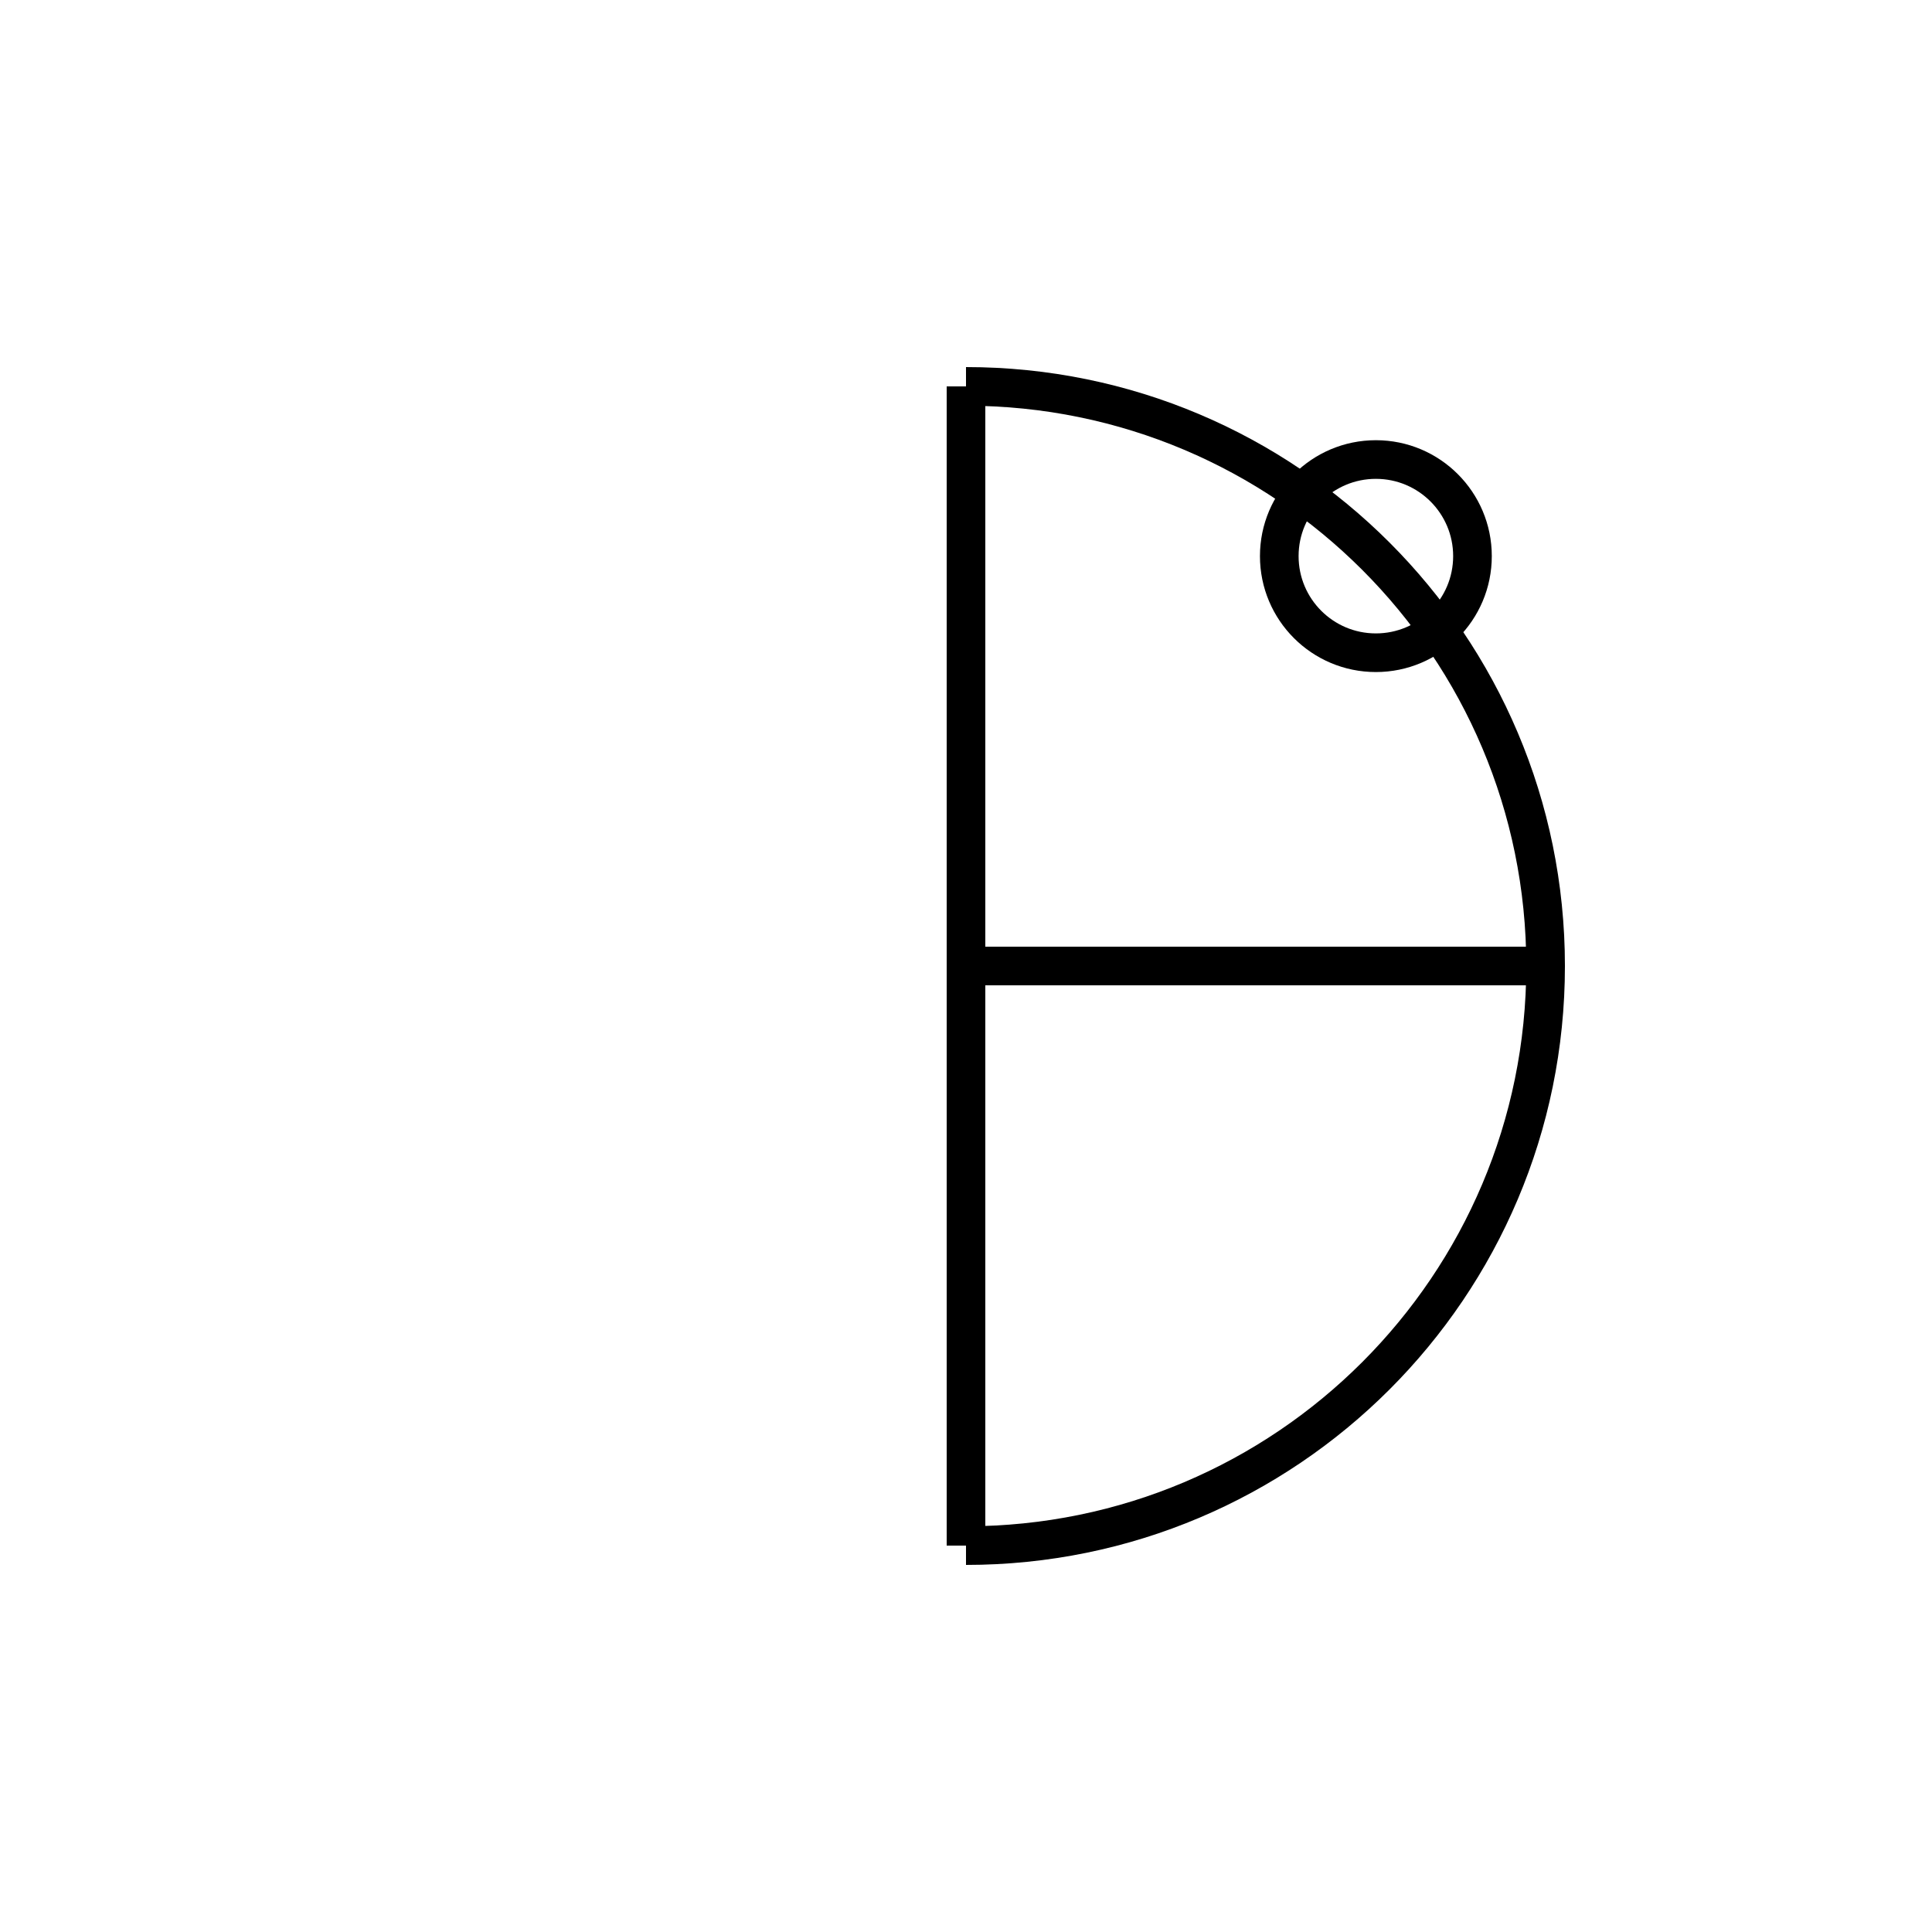
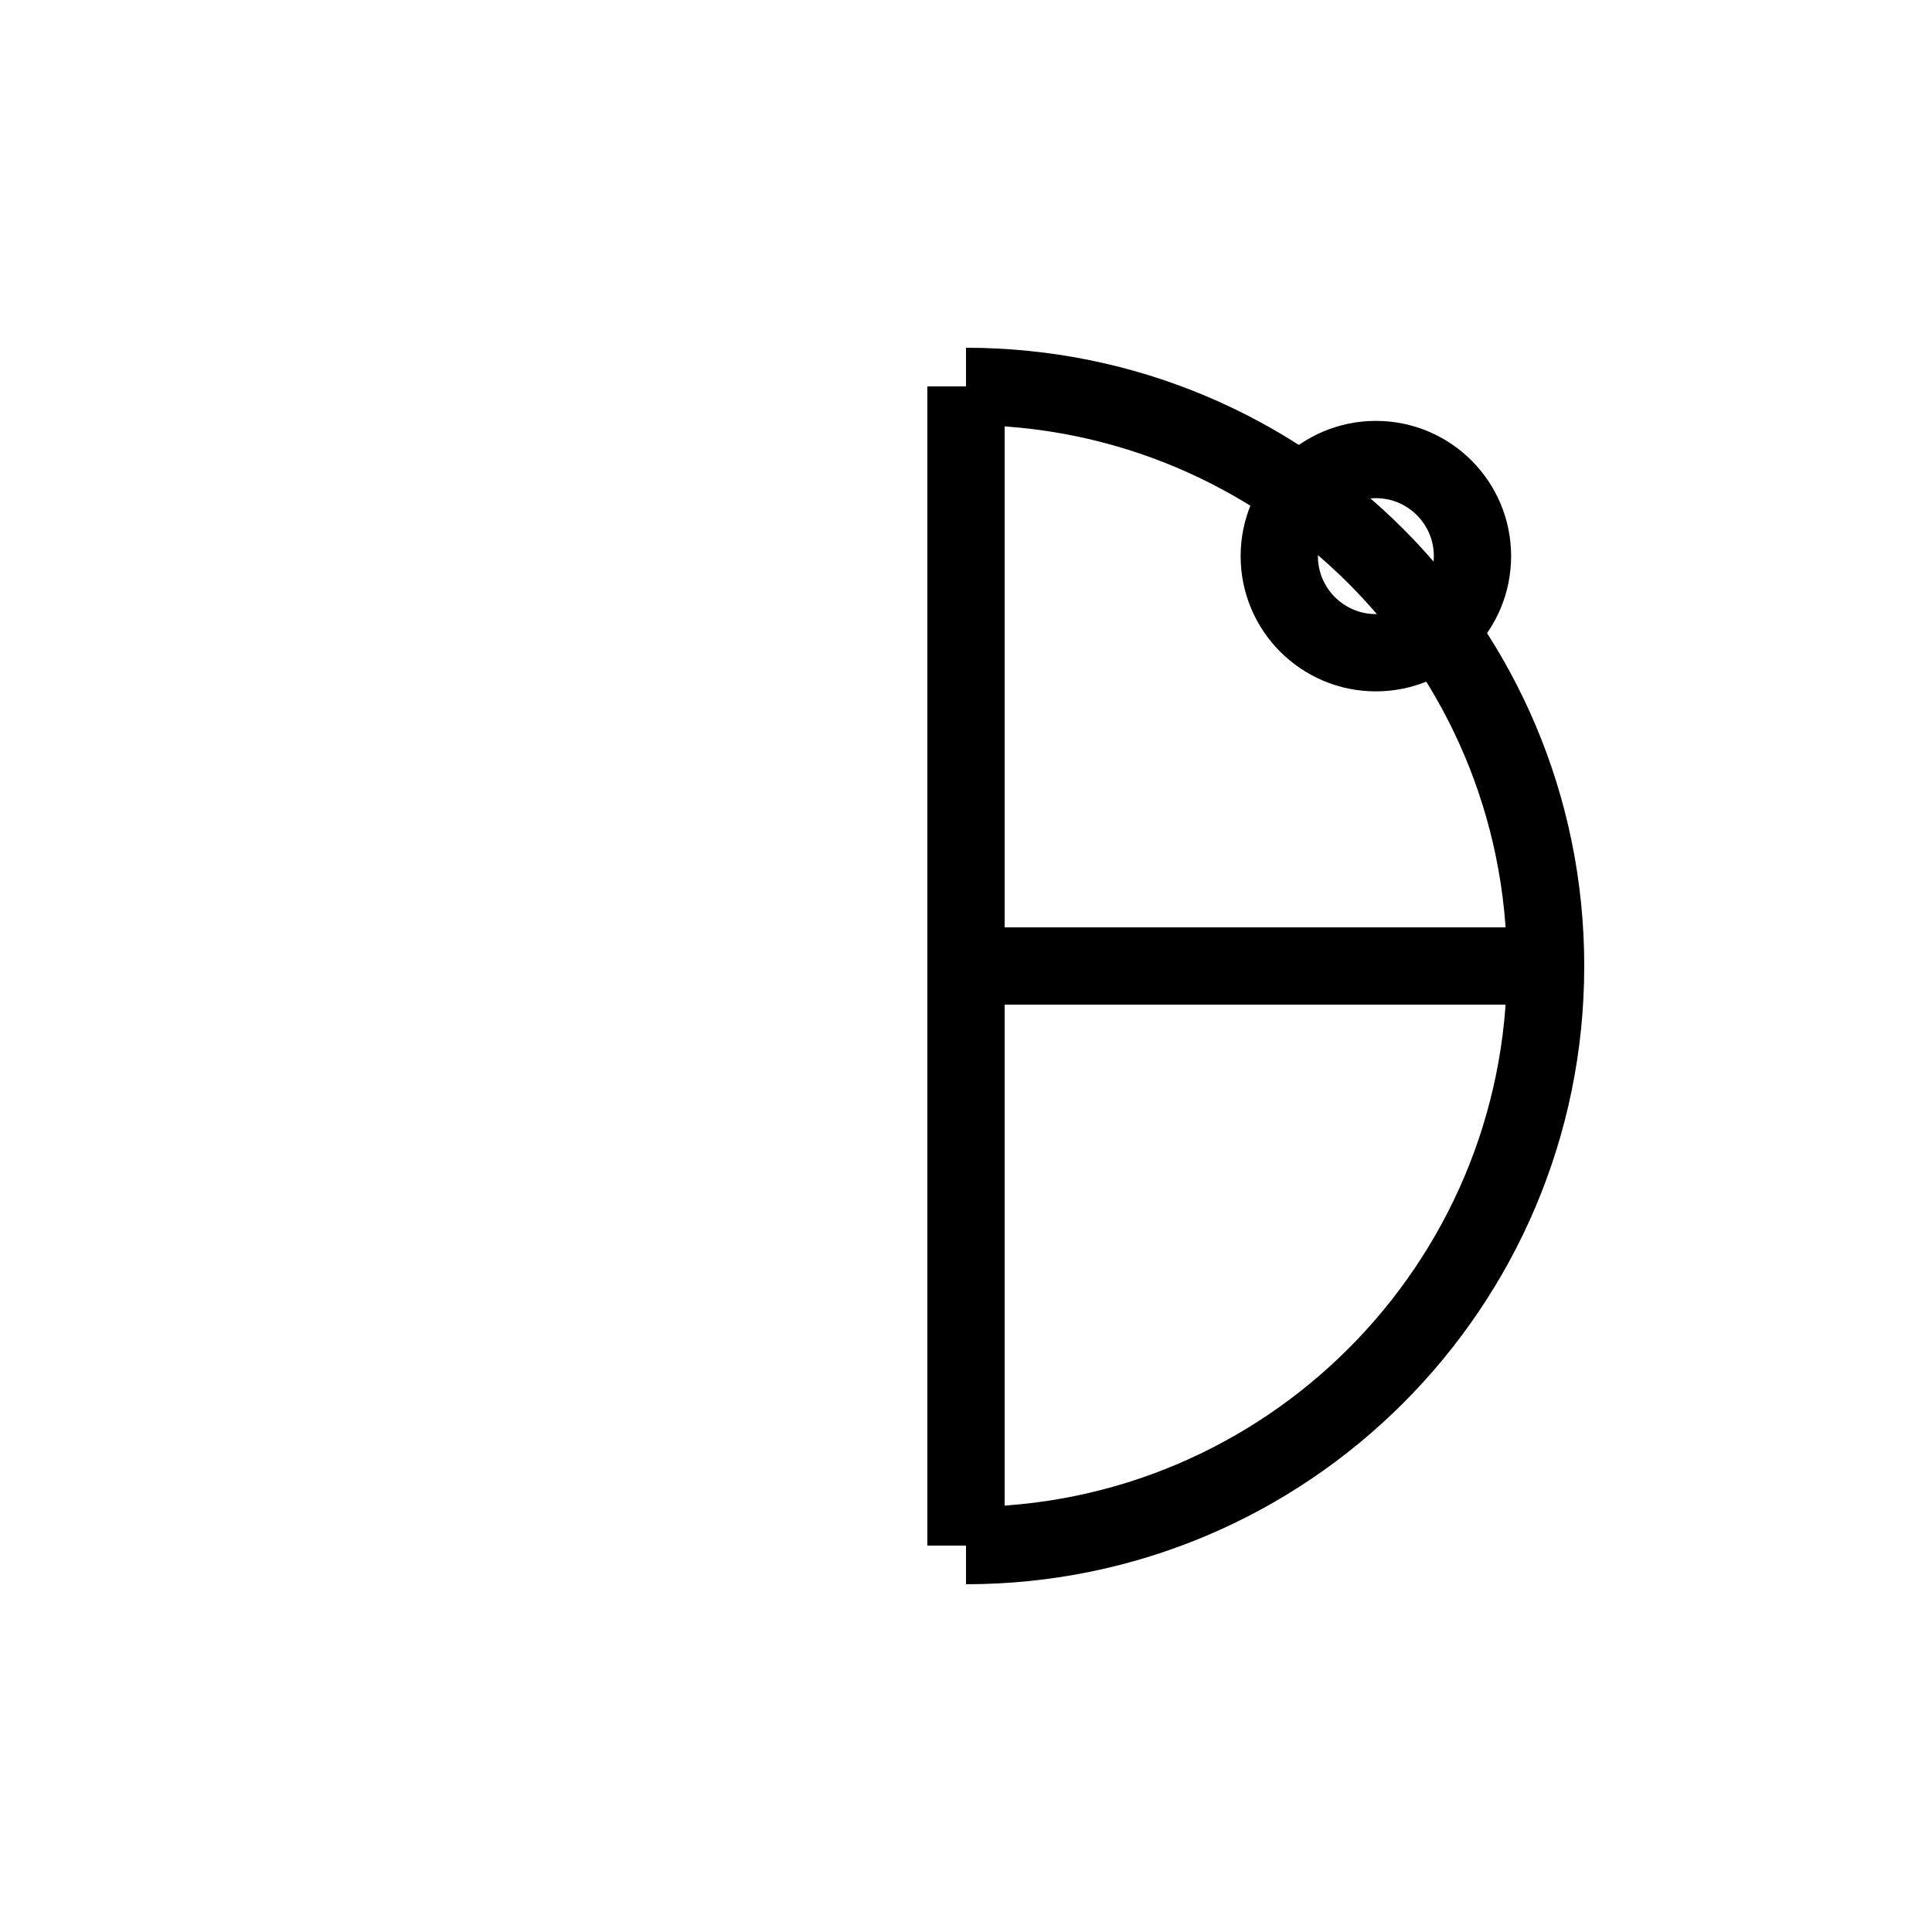
- <svg xmlns="http://www.w3.org/2000/svg" version="1.1" viewBox="0 0 200 200">
-   <path d="M 100,40 A 60,60 0 0,1 100,160" stroke="black" stroke-width="4" fill="none" />
-   <line x1="100" y1="40" x2="100" y2="160" stroke="black" stroke-width="4" fill="none" />
-   <line x1="100" y1="100" x2="160" y2="100" stroke="black" stroke-width="4" fill="none" />
-   <circle cx="142.43" cy="57.57" r="10" stroke="black" stroke-width="4" fill="none" />
+ <svg xmlns="http://www.w3.org/2000/svg" version="1.1" viewBox="0 0 100 100">
+   <path d="M 50.0,20.0 A 30.0,30.0 0 0,1 50.0,80.0" stroke="black" stroke-width="4" fill="none" />
+   <line x1="50.0" y1="20.0" x2="50.0" y2="80.0" stroke="black" stroke-width="4" fill="none" />
+   <line x1="50.0" y1="50.0" x2="80.0" y2="50.0" stroke="black" stroke-width="4" fill="none" />
+   <circle cx="71.215" cy="28.785" r="5.0" stroke="black" stroke-width="4" fill="none" />
</svg>
